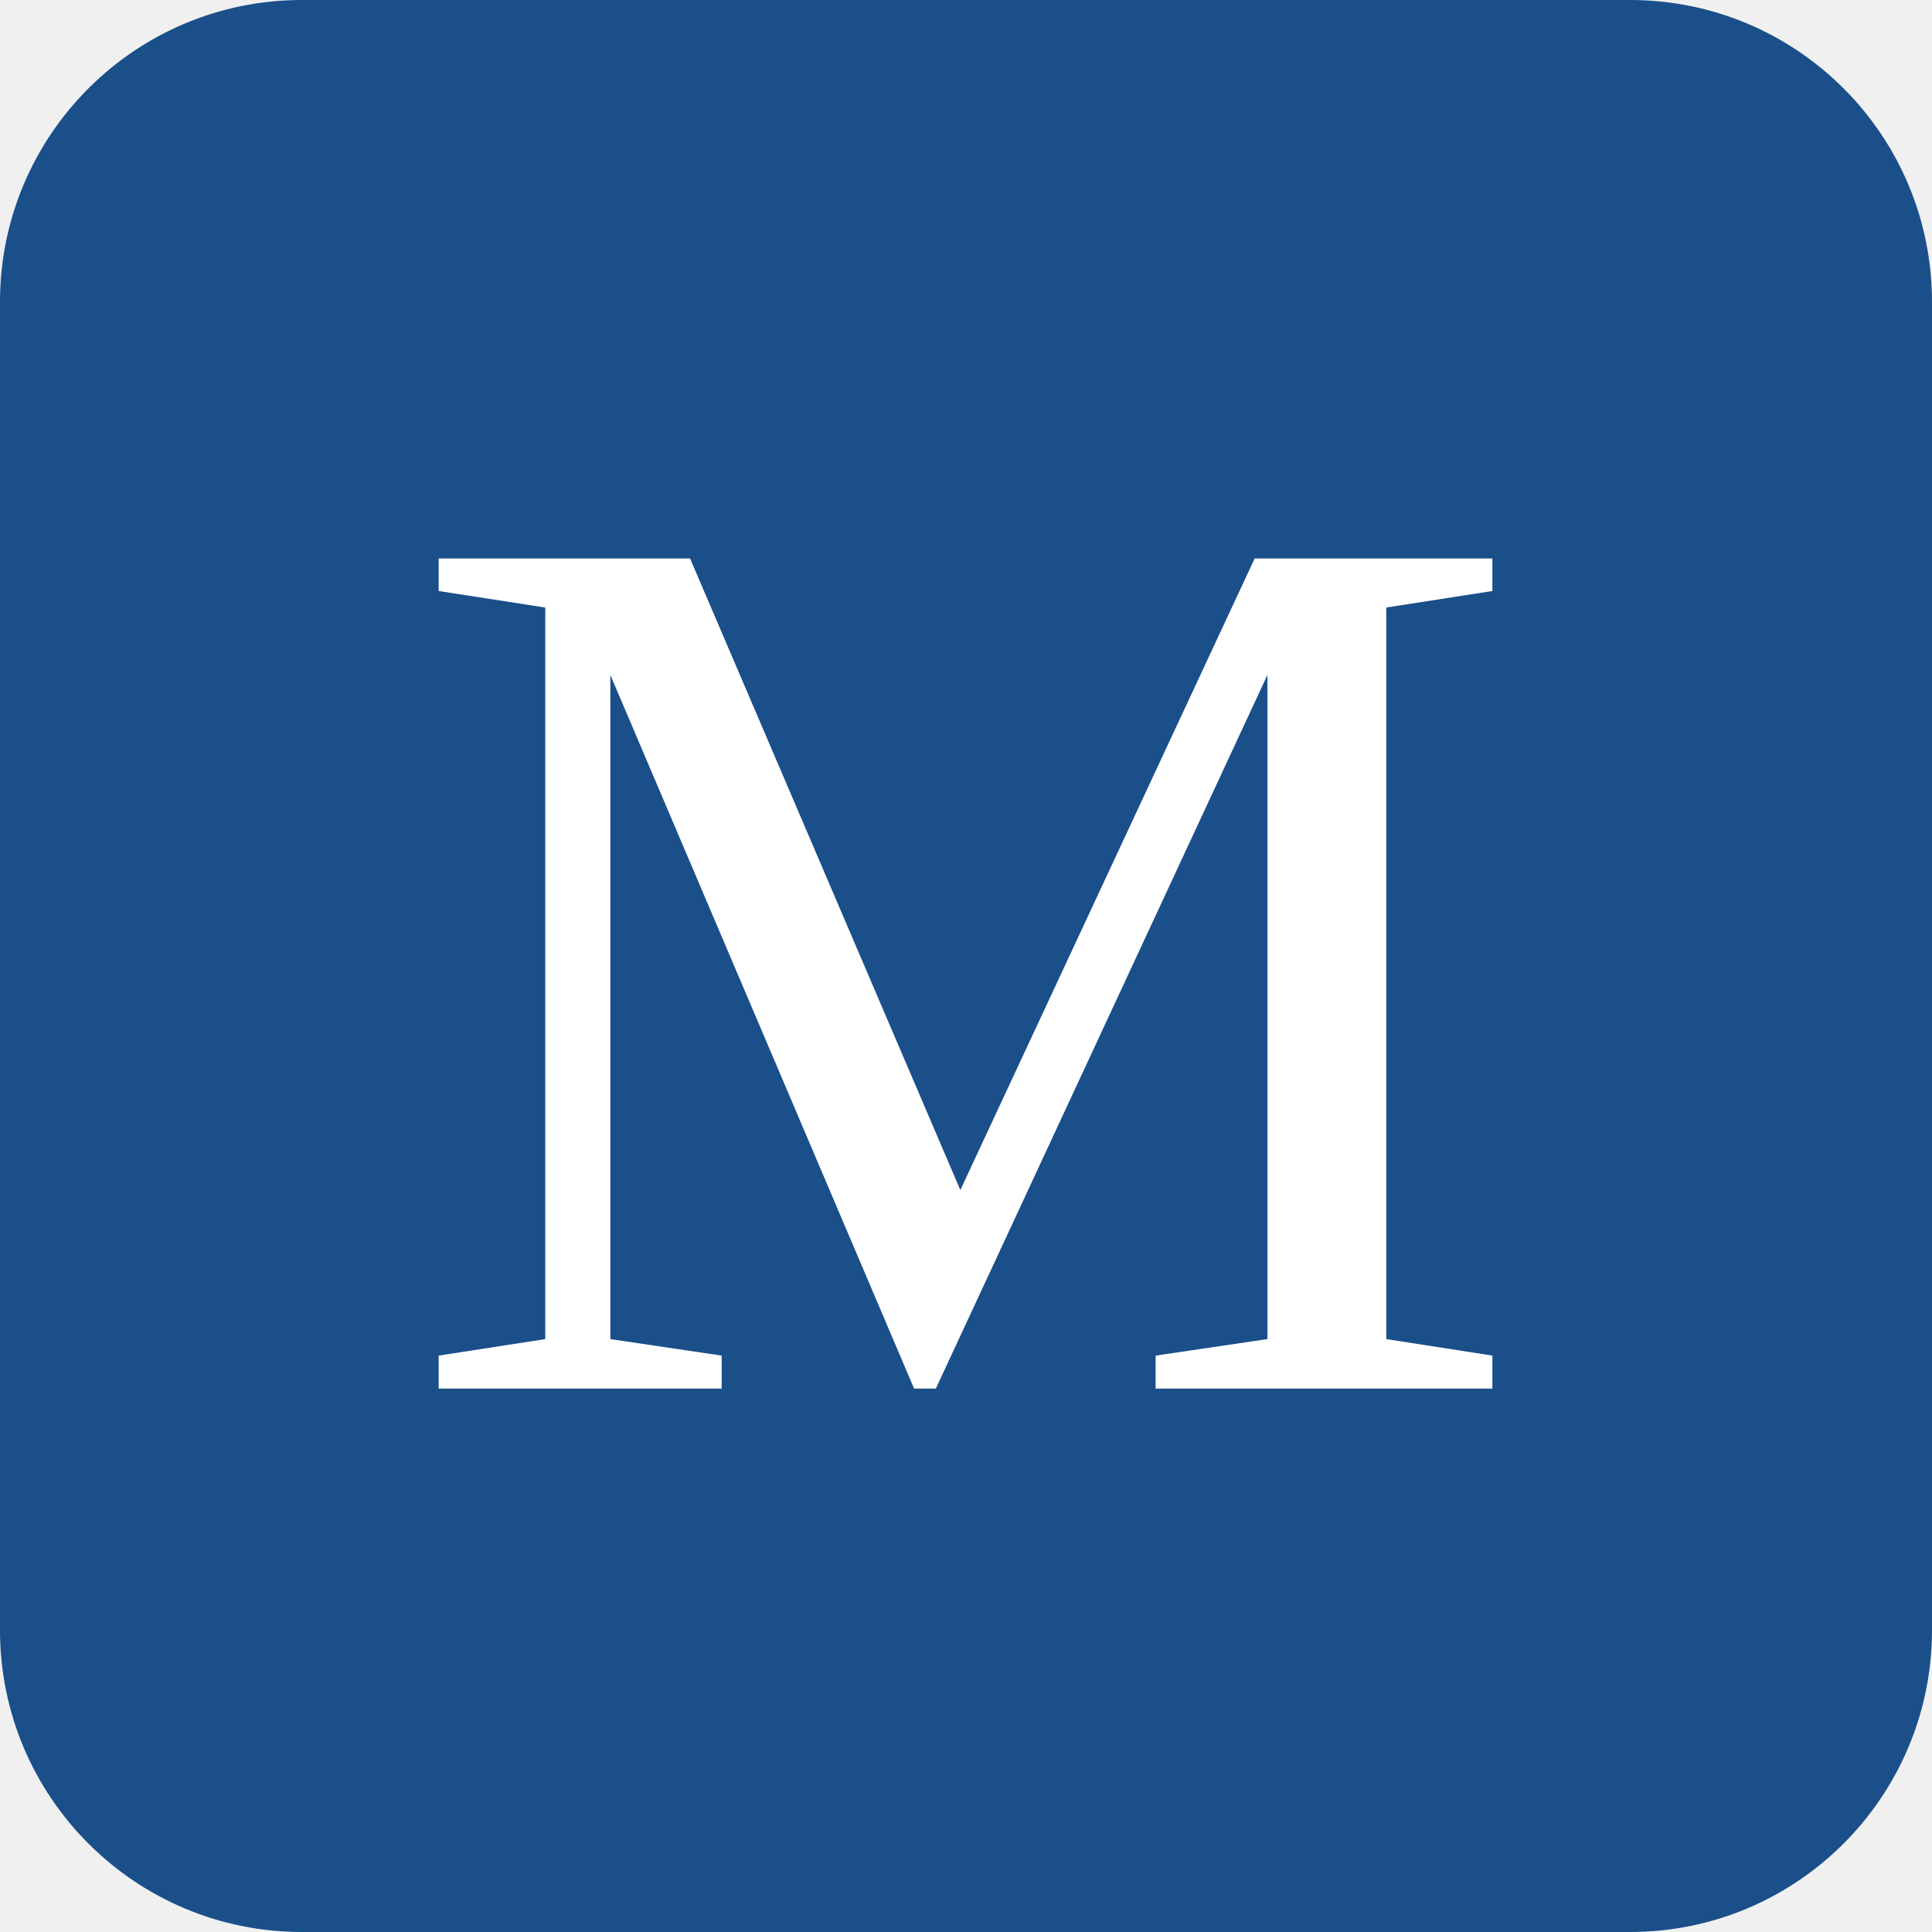
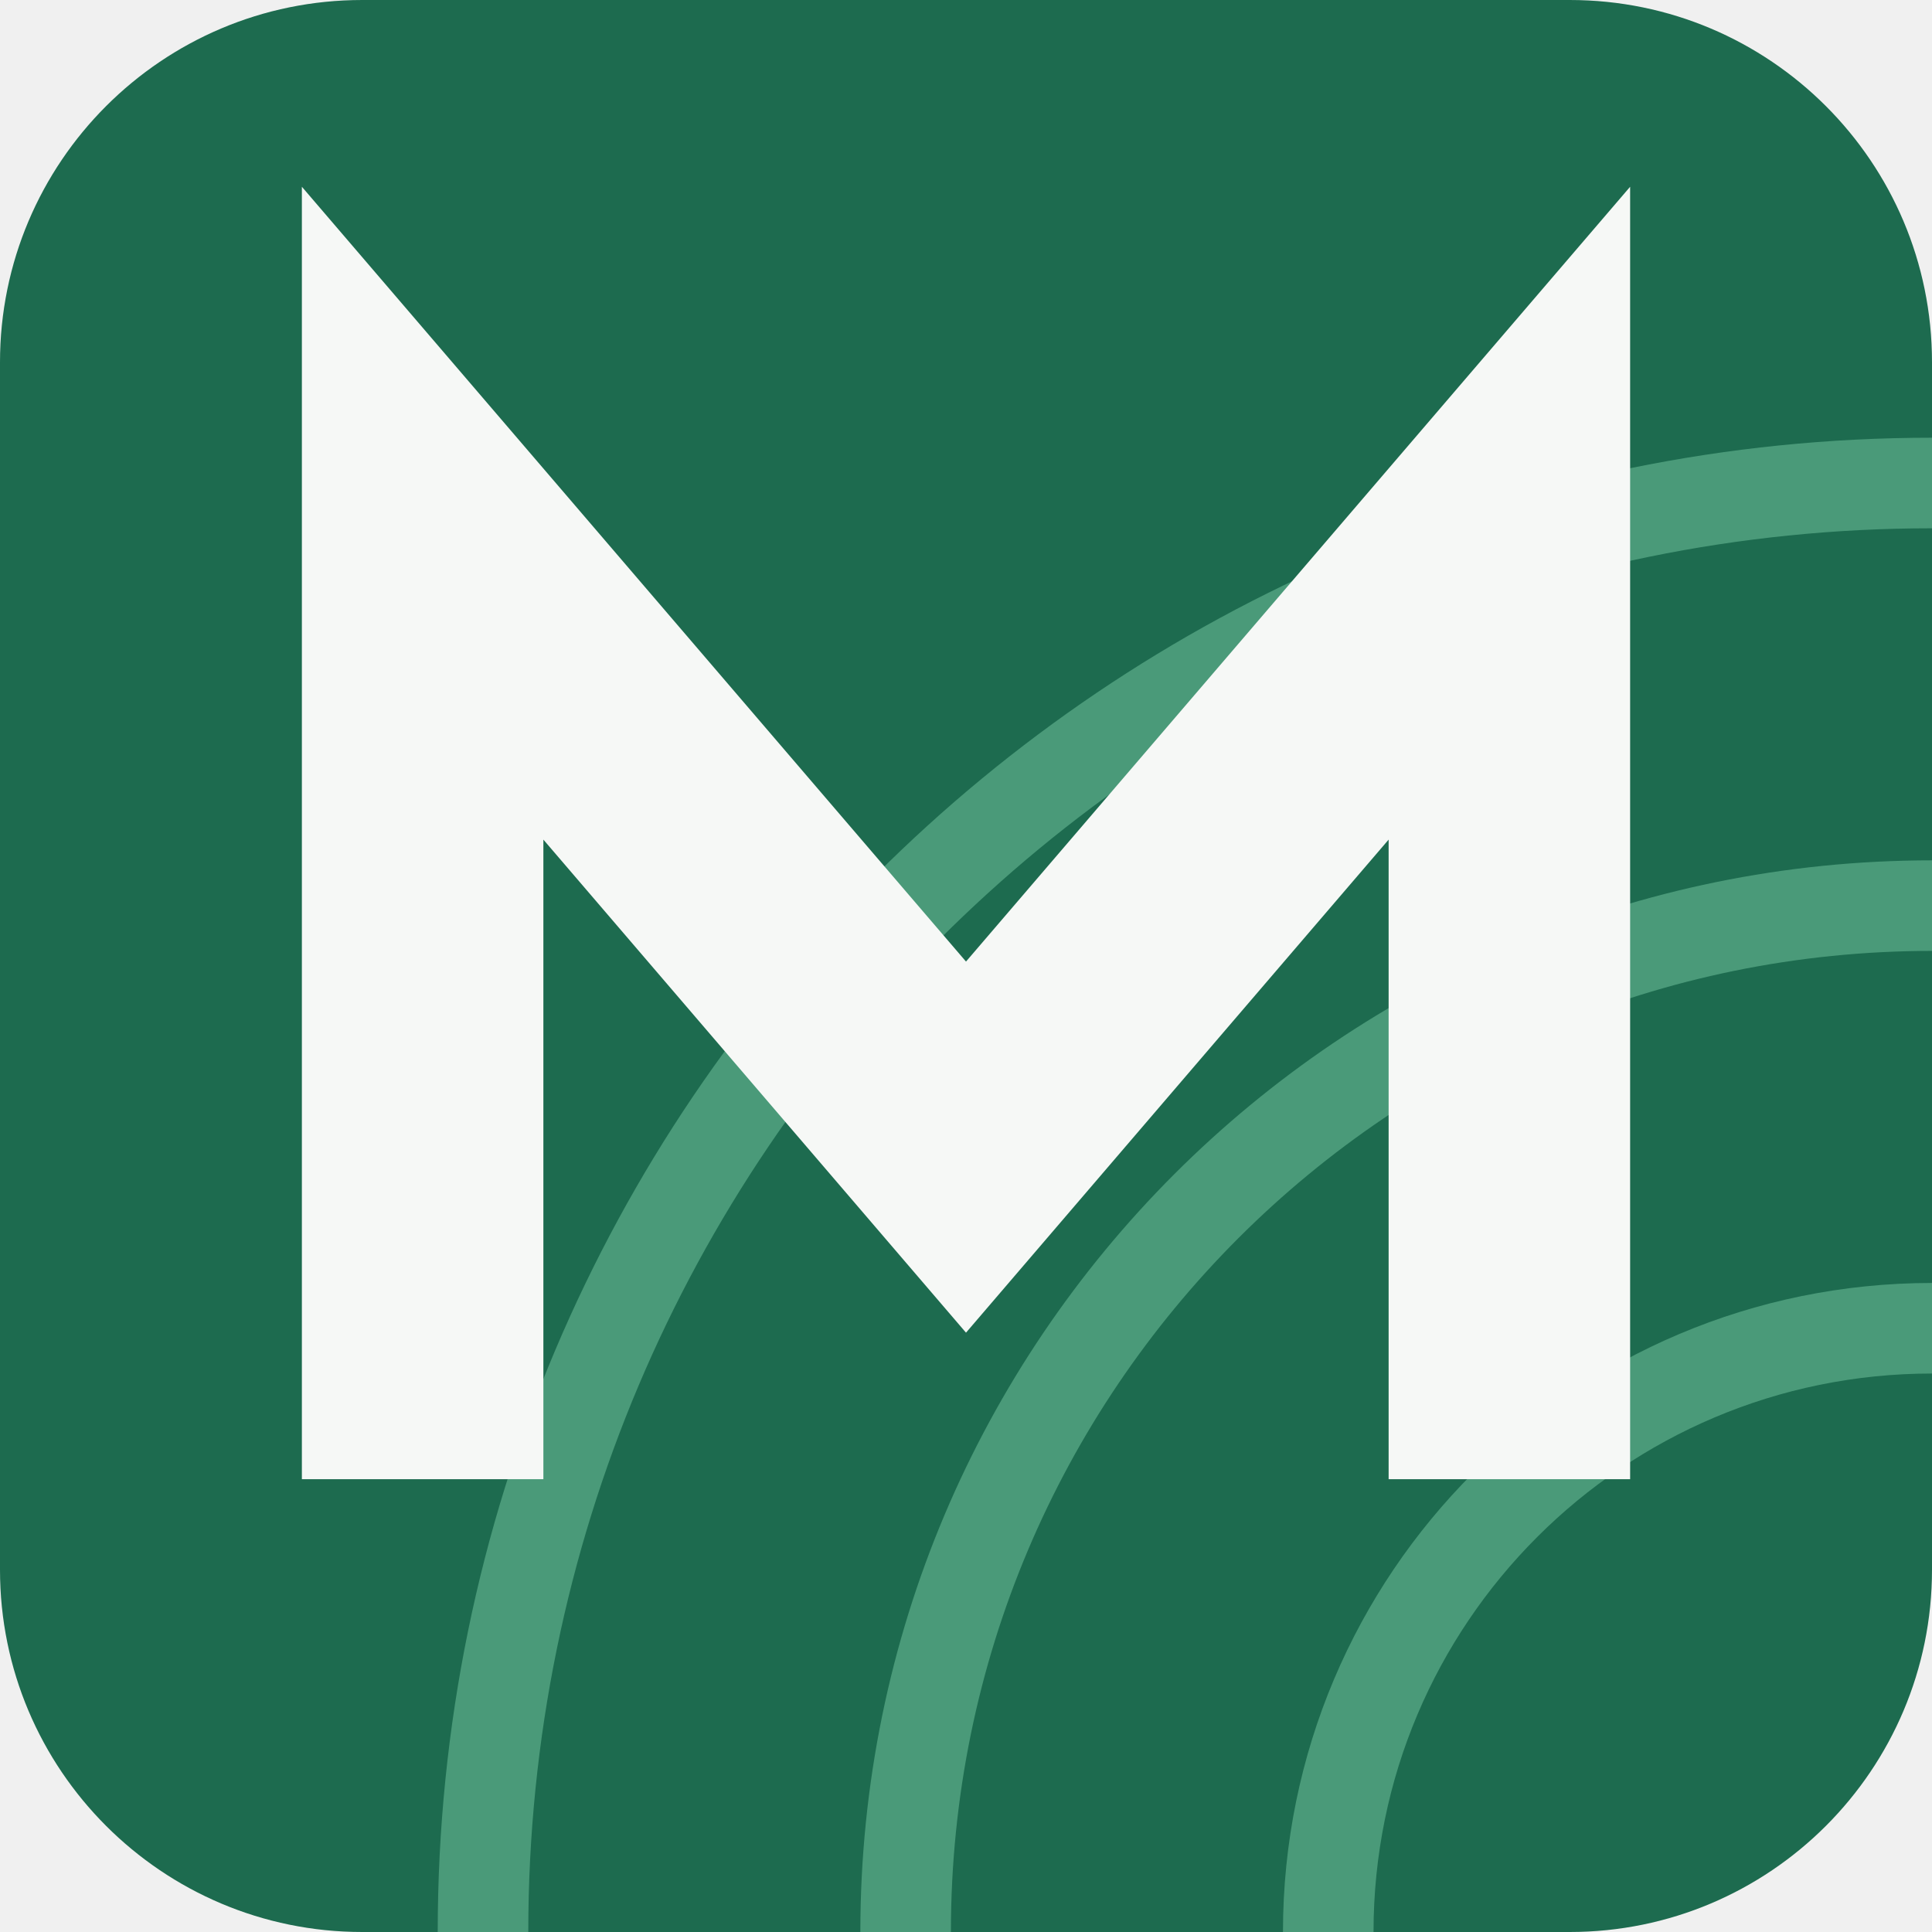
<svg xmlns="http://www.w3.org/2000/svg" viewBox="0 0 64 64">
-   <rect width="64" height="64" rx="10" fill="#1a4f8a" />
-   <text x="32" y="46" font-family="Georgia,'Times New Roman',serif" font-size="42" font-weight="500" fill="#fff" text-anchor="middle">M</text>
+   <rect width="64" height="64" rx="12" fill="#1d6b4f" />
+   <g fill="none" stroke="#4a9a79" stroke-width="3">
+     <circle cx="64" cy="64" r="20" />
+     <circle cx="64" cy="64" r="34" />
+     <circle cx="64" cy="64" r="48" />
+   </g>
+   <path d="M14 49V17L32 38 50 17V49" fill="none" stroke="#f6f8f6" stroke-width="8" stroke-miterlimit="4" />
</svg>
